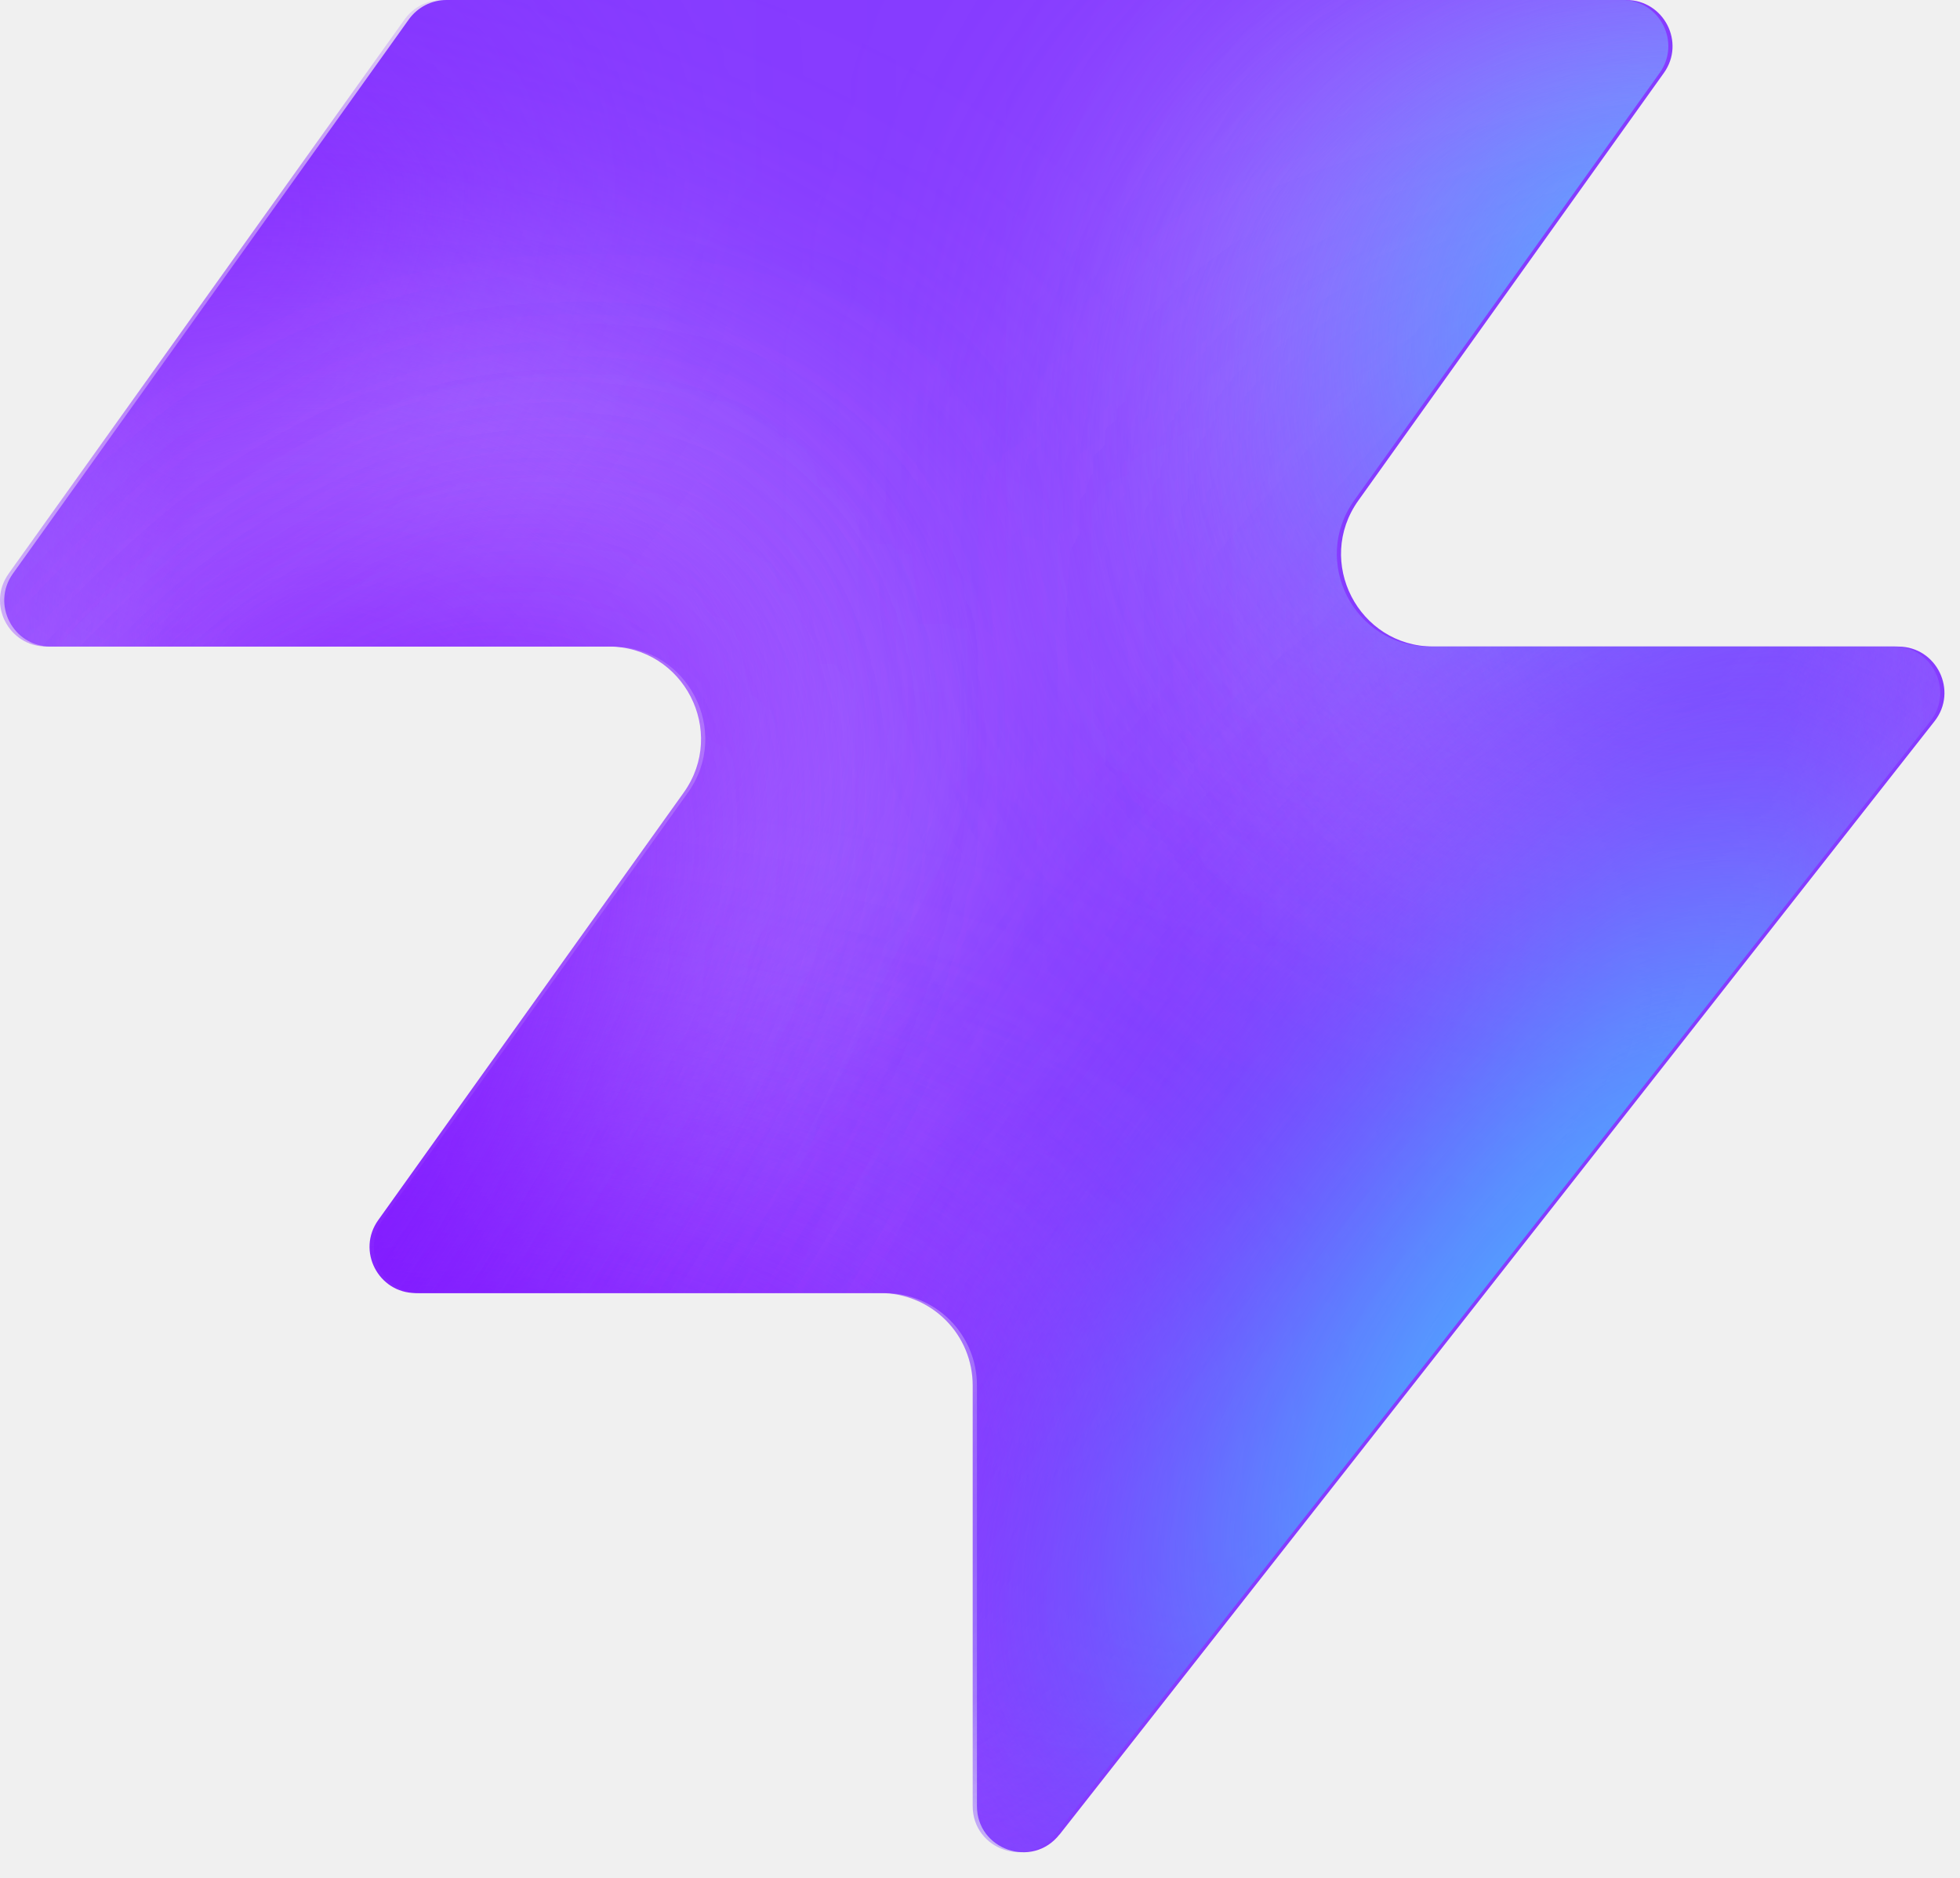
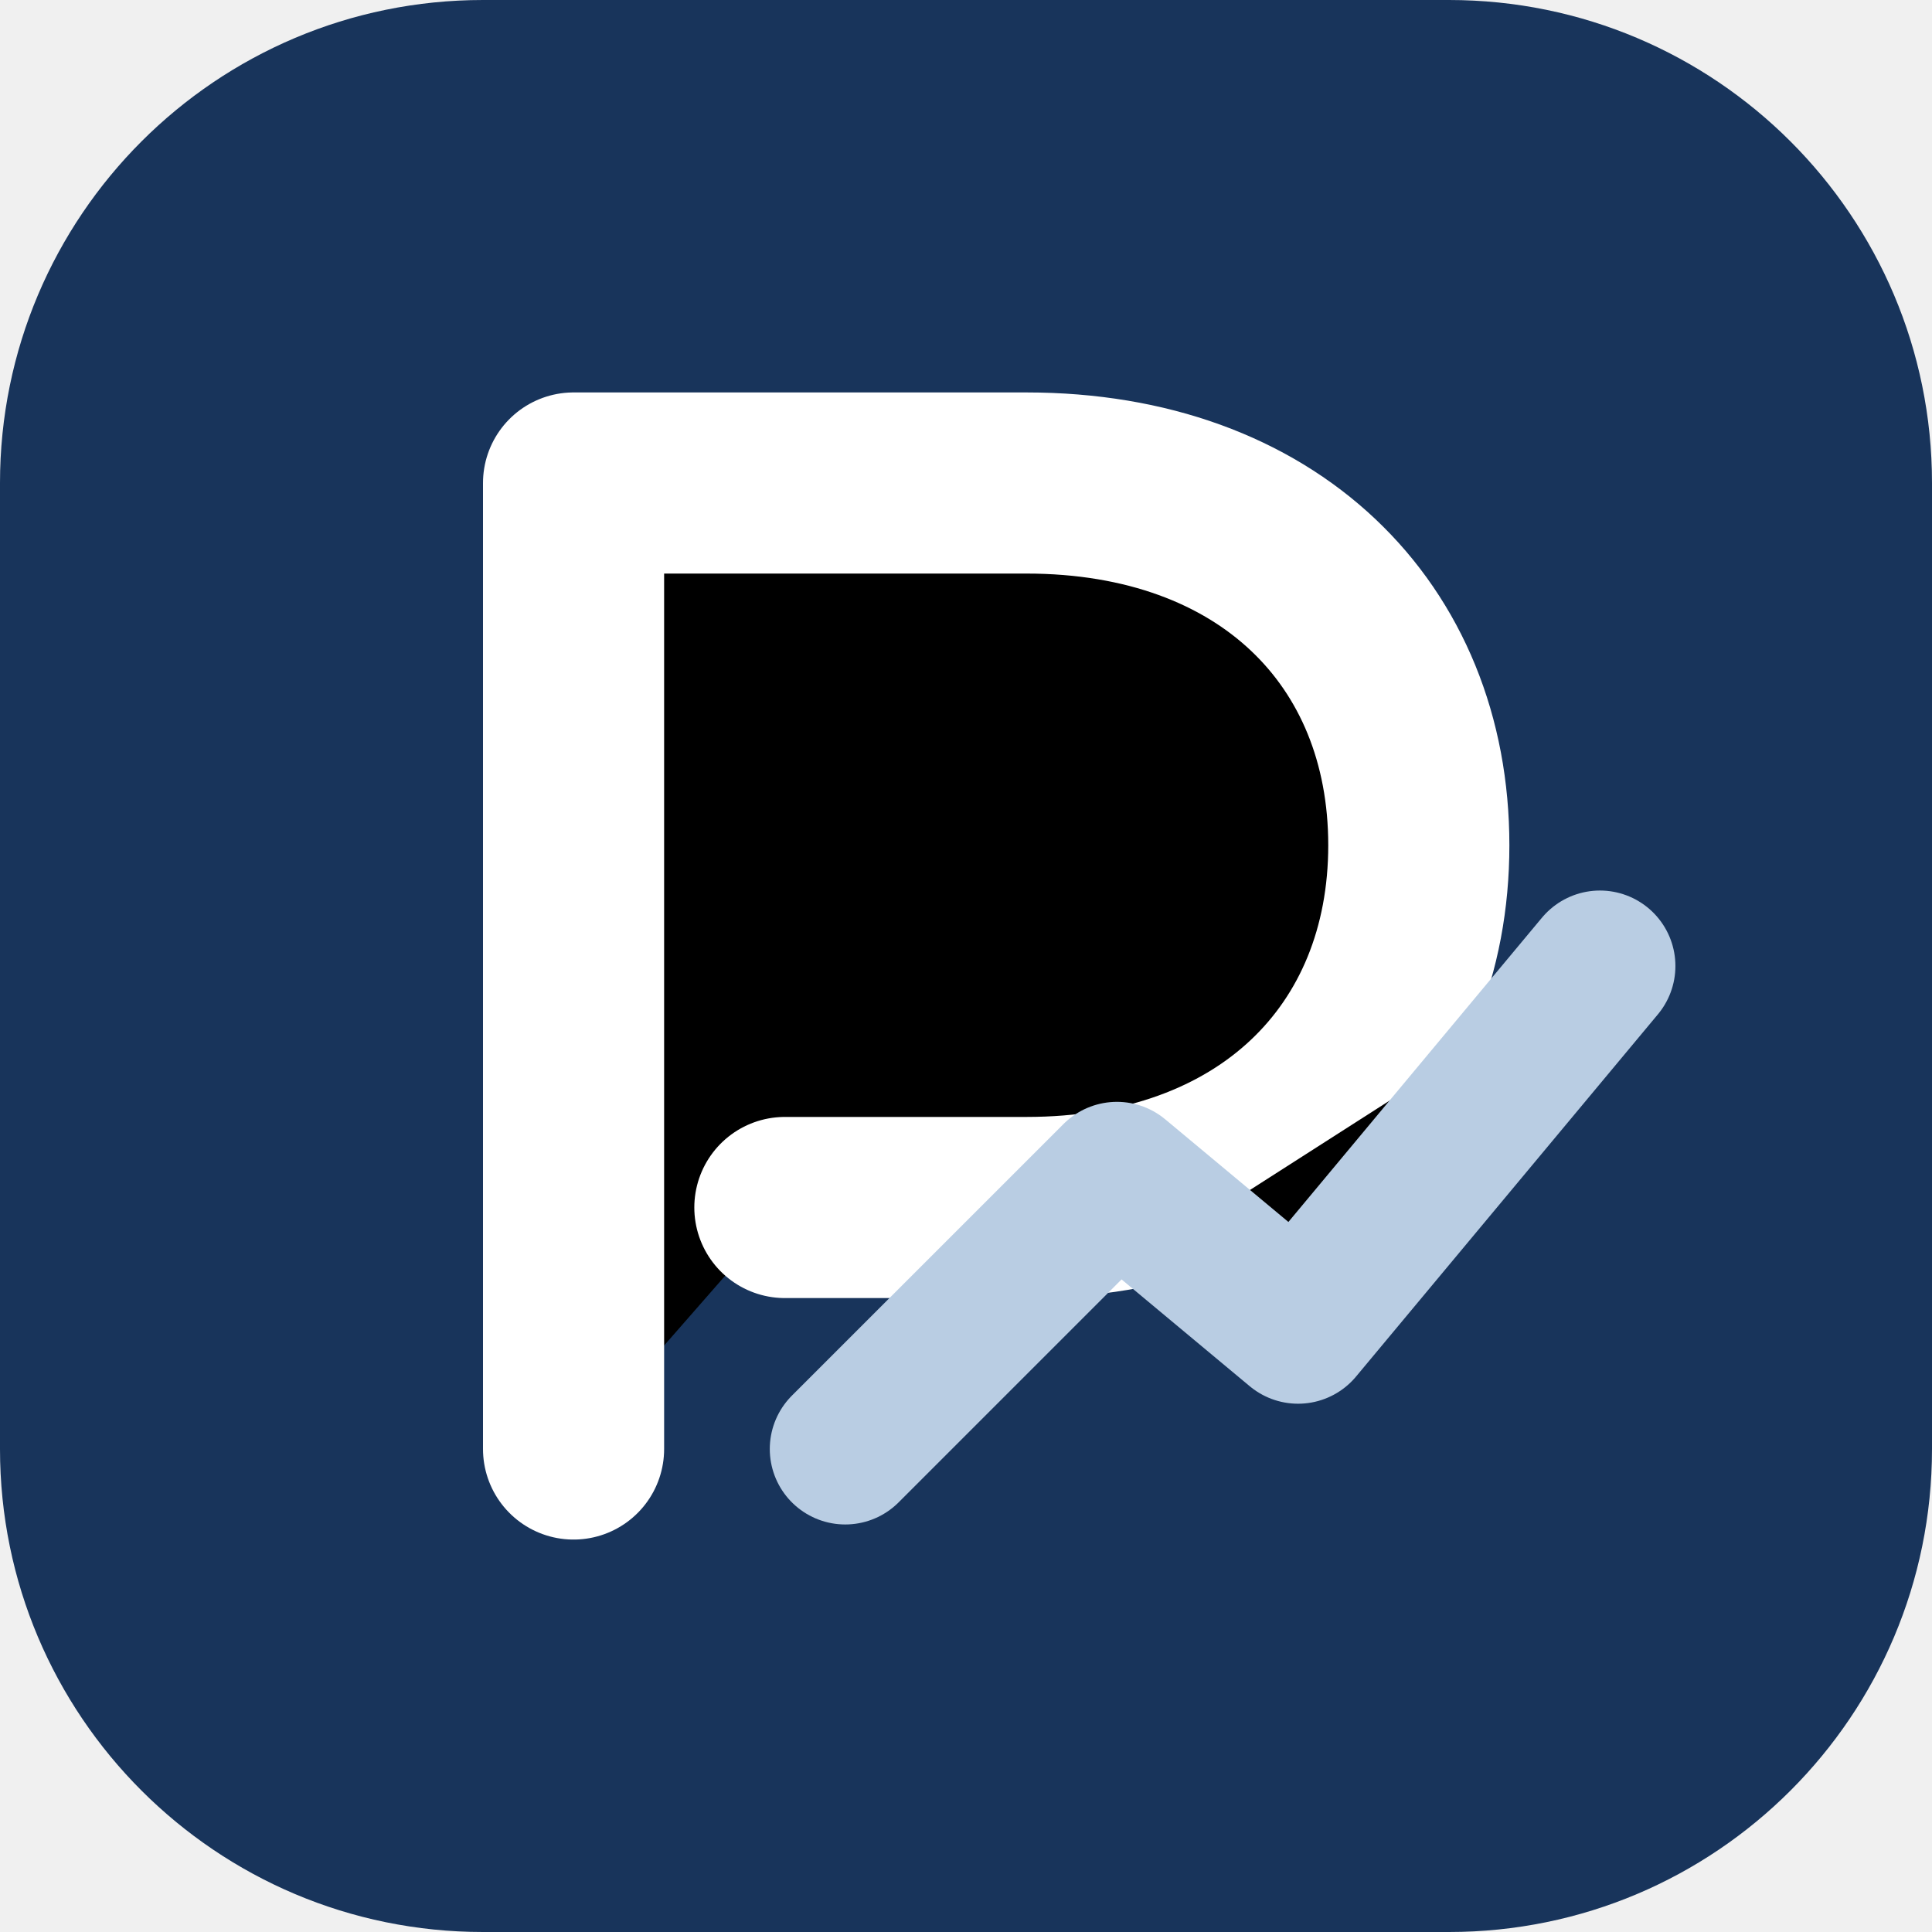
- <svg xmlns="http://www.w3.org/2000/svg" width="48" height="46" fill="none" viewBox="0 0 48 46">
-   <path fill="#863bff" d="M25.946 44.938c-.664.845-2.021.375-2.021-.698V33.937a2.26 2.26 0 0 0-2.262-2.262H10.287c-.92 0-1.456-1.04-.92-1.788l7.48-10.471c1.07-1.497 0-3.578-1.842-3.578H1.237c-.92 0-1.456-1.04-.92-1.788L10.013.474c.214-.297.556-.474.92-.474h28.894c.92 0 1.456 1.04.92 1.788l-7.48 10.471c-1.07 1.498 0 3.579 1.842 3.579h11.377c.943 0 1.473 1.088.89 1.83L25.947 44.94z" style="fill:#863bff;fill:color(display-p3 .525 .23 1);fill-opacity:1" />
-   <mask id="a" width="48" height="46" x="0" y="0" maskUnits="userSpaceOnUse" style="mask-type:alpha">
-     <path fill="#000" d="M25.842 44.938c-.664.844-2.021.375-2.021-.698V33.937a2.26 2.26 0 0 0-2.262-2.262H10.183c-.92 0-1.456-1.04-.92-1.788l7.48-10.471c1.07-1.498 0-3.579-1.842-3.579H1.133c-.92 0-1.456-1.04-.92-1.787L9.91.473c.214-.297.556-.474.92-.474h28.894c.92 0 1.456 1.04.92 1.788l-7.48 10.471c-1.07 1.498 0 3.578 1.842 3.578h11.377c.943 0 1.473 1.088.89 1.832L25.843 44.94z" style="fill:#000;fill-opacity:1" />
-   </mask>
-   <g mask="url(#a)">
-     <g filter="url(#b)">
-       <ellipse cx="5.508" cy="14.704" fill="#ede6ff" rx="5.508" ry="14.704" style="fill:#ede6ff;fill:color(display-p3 .927 .903 1);fill-opacity:1" transform="matrix(.00324 1 1 -.00324 -4.47 31.516)" />
-     </g>
-     <g filter="url(#c)">
-       <ellipse cx="10.399" cy="29.851" fill="#ede6ff" rx="10.399" ry="29.851" style="fill:#ede6ff;fill:color(display-p3 .927 .903 1);fill-opacity:1" transform="matrix(.00324 1 1 -.00324 -39.328 7.883)" />
-     </g>
-     <g filter="url(#d)">
-       <ellipse cx="5.508" cy="30.487" fill="#7e14ff" rx="5.508" ry="30.487" style="fill:#7e14ff;fill:color(display-p3 .492 .077 1);fill-opacity:1" transform="rotate(89.814 -25.913 -14.639)scale(1 -1)" />
-     </g>
-     <g filter="url(#e)">
-       <ellipse cx="5.508" cy="30.599" fill="#7e14ff" rx="5.508" ry="30.599" style="fill:#7e14ff;fill:color(display-p3 .492 .077 1);fill-opacity:1" transform="rotate(89.814 -32.644 -3.334)scale(1 -1)" />
-     </g>
-     <g filter="url(#f)">
-       <ellipse cx="5.508" cy="30.599" fill="#7e14ff" rx="5.508" ry="30.599" style="fill:#7e14ff;fill:color(display-p3 .492 .077 1);fill-opacity:1" transform="matrix(.00324 1 1 -.00324 -34.34 30.47)" />
-     </g>
-     <g filter="url(#g)">
-       <ellipse cx="14.072" cy="22.078" fill="#ede6ff" rx="14.072" ry="22.078" style="fill:#ede6ff;fill:color(display-p3 .927 .903 1);fill-opacity:1" transform="rotate(93.35 24.506 48.493)scale(-1 1)" />
-     </g>
-     <g filter="url(#h)">
-       <ellipse cx="3.47" cy="21.501" fill="#7e14ff" rx="3.47" ry="21.501" style="fill:#7e14ff;fill:color(display-p3 .492 .077 1);fill-opacity:1" transform="rotate(89.009 28.708 47.59)scale(-1 1)" />
-     </g>
-     <g filter="url(#i)">
-       <ellipse cx="3.47" cy="21.501" fill="#7e14ff" rx="3.47" ry="21.501" style="fill:#7e14ff;fill:color(display-p3 .492 .077 1);fill-opacity:1" transform="rotate(89.009 28.708 47.59)scale(-1 1)" />
-     </g>
-     <g filter="url(#j)">
-       <ellipse cx=".387" cy="8.972" fill="#7e14ff" rx="4.407" ry="29.108" style="fill:#7e14ff;fill:color(display-p3 .492 .077 1);fill-opacity:1" transform="rotate(39.51 .387 8.972)" />
-     </g>
-     <g filter="url(#k)">
-       <ellipse cx="47.523" cy="-6.092" fill="#7e14ff" rx="4.407" ry="29.108" style="fill:#7e14ff;fill:color(display-p3 .492 .077 1);fill-opacity:1" transform="rotate(37.892 47.523 -6.092)" />
-     </g>
-     <g filter="url(#l)">
-       <ellipse cx="41.412" cy="6.333" fill="#47bfff" rx="5.971" ry="9.665" style="fill:#47bfff;fill:color(display-p3 .28 .748 1);fill-opacity:1" transform="rotate(37.892 41.412 6.333)" />
-     </g>
-     <g filter="url(#m)">
-       <ellipse cx="-1.879" cy="38.332" fill="#7e14ff" rx="4.407" ry="29.108" style="fill:#7e14ff;fill:color(display-p3 .492 .077 1);fill-opacity:1" transform="rotate(37.892 -1.88 38.332)" />
-     </g>
-     <g filter="url(#n)">
-       <ellipse cx="-1.879" cy="38.332" fill="#7e14ff" rx="4.407" ry="29.108" style="fill:#7e14ff;fill:color(display-p3 .492 .077 1);fill-opacity:1" transform="rotate(37.892 -1.88 38.332)" />
-     </g>
-     <g filter="url(#o)">
-       <ellipse cx="35.651" cy="29.907" fill="#7e14ff" rx="4.407" ry="29.108" style="fill:#7e14ff;fill:color(display-p3 .492 .077 1);fill-opacity:1" transform="rotate(37.892 35.651 29.907)" />
-     </g>
-     <g filter="url(#p)">
-       <ellipse cx="38.418" cy="32.4" fill="#47bfff" rx="5.971" ry="15.297" style="fill:#47bfff;fill:color(display-p3 .28 .748 1);fill-opacity:1" transform="rotate(37.892 38.418 32.4)" />
-     </g>
-   </g>
-   <defs>
-     <filter id="b" width="60.045" height="41.654" x="-19.77" y="16.149" color-interpolation-filters="sRGB" filterUnits="userSpaceOnUse">
-       <feFlood flood-opacity="0" result="BackgroundImageFix" />
-       <feBlend in="SourceGraphic" in2="BackgroundImageFix" result="shape" />
-       <feGaussianBlur result="effect1_foregroundBlur_2002_17158" stdDeviation="7.659" />
-     </filter>
-     <filter id="c" width="90.34" height="51.437" x="-54.613" y="-7.533" color-interpolation-filters="sRGB" filterUnits="userSpaceOnUse">
-       <feFlood flood-opacity="0" result="BackgroundImageFix" />
-       <feBlend in="SourceGraphic" in2="BackgroundImageFix" result="shape" />
-       <feGaussianBlur result="effect1_foregroundBlur_2002_17158" stdDeviation="7.659" />
-     </filter>
-     <filter id="d" width="79.355" height="29.4" x="-49.64" y="2.03" color-interpolation-filters="sRGB" filterUnits="userSpaceOnUse">
-       <feFlood flood-opacity="0" result="BackgroundImageFix" />
-       <feBlend in="SourceGraphic" in2="BackgroundImageFix" result="shape" />
-       <feGaussianBlur result="effect1_foregroundBlur_2002_17158" stdDeviation="4.596" />
-     </filter>
-     <filter id="e" width="79.579" height="29.4" x="-45.045" y="20.029" color-interpolation-filters="sRGB" filterUnits="userSpaceOnUse">
-       <feFlood flood-opacity="0" result="BackgroundImageFix" />
-       <feBlend in="SourceGraphic" in2="BackgroundImageFix" result="shape" />
-       <feGaussianBlur result="effect1_foregroundBlur_2002_17158" stdDeviation="4.596" />
-     </filter>
-     <filter id="f" width="79.579" height="29.4" x="-43.513" y="21.178" color-interpolation-filters="sRGB" filterUnits="userSpaceOnUse">
-       <feFlood flood-opacity="0" result="BackgroundImageFix" />
-       <feBlend in="SourceGraphic" in2="BackgroundImageFix" result="shape" />
-       <feGaussianBlur result="effect1_foregroundBlur_2002_17158" stdDeviation="4.596" />
-     </filter>
-     <filter id="g" width="74.749" height="58.852" x="15.756" y="-17.901" color-interpolation-filters="sRGB" filterUnits="userSpaceOnUse">
-       <feFlood flood-opacity="0" result="BackgroundImageFix" />
-       <feBlend in="SourceGraphic" in2="BackgroundImageFix" result="shape" />
-       <feGaussianBlur result="effect1_foregroundBlur_2002_17158" stdDeviation="7.659" />
-     </filter>
-     <filter id="h" width="61.377" height="25.362" x="23.548" y="2.284" color-interpolation-filters="sRGB" filterUnits="userSpaceOnUse">
-       <feFlood flood-opacity="0" result="BackgroundImageFix" />
-       <feBlend in="SourceGraphic" in2="BackgroundImageFix" result="shape" />
-       <feGaussianBlur result="effect1_foregroundBlur_2002_17158" stdDeviation="4.596" />
-     </filter>
-     <filter id="i" width="61.377" height="25.362" x="23.548" y="2.284" color-interpolation-filters="sRGB" filterUnits="userSpaceOnUse">
-       <feFlood flood-opacity="0" result="BackgroundImageFix" />
-       <feBlend in="SourceGraphic" in2="BackgroundImageFix" result="shape" />
-       <feGaussianBlur result="effect1_foregroundBlur_2002_17158" stdDeviation="4.596" />
-     </filter>
-     <filter id="j" width="56.045" height="63.649" x="-27.636" y="-22.853" color-interpolation-filters="sRGB" filterUnits="userSpaceOnUse">
-       <feFlood flood-opacity="0" result="BackgroundImageFix" />
-       <feBlend in="SourceGraphic" in2="BackgroundImageFix" result="shape" />
-       <feGaussianBlur result="effect1_foregroundBlur_2002_17158" stdDeviation="4.596" />
-     </filter>
-     <filter id="k" width="54.814" height="64.646" x="20.116" y="-38.415" color-interpolation-filters="sRGB" filterUnits="userSpaceOnUse">
-       <feFlood flood-opacity="0" result="BackgroundImageFix" />
-       <feBlend in="SourceGraphic" in2="BackgroundImageFix" result="shape" />
-       <feGaussianBlur result="effect1_foregroundBlur_2002_17158" stdDeviation="4.596" />
-     </filter>
-     <filter id="l" width="33.541" height="35.313" x="24.641" y="-11.323" color-interpolation-filters="sRGB" filterUnits="userSpaceOnUse">
-       <feFlood flood-opacity="0" result="BackgroundImageFix" />
-       <feBlend in="SourceGraphic" in2="BackgroundImageFix" result="shape" />
-       <feGaussianBlur result="effect1_foregroundBlur_2002_17158" stdDeviation="4.596" />
-     </filter>
-     <filter id="m" width="54.814" height="64.646" x="-29.286" y="6.009" color-interpolation-filters="sRGB" filterUnits="userSpaceOnUse">
-       <feFlood flood-opacity="0" result="BackgroundImageFix" />
-       <feBlend in="SourceGraphic" in2="BackgroundImageFix" result="shape" />
-       <feGaussianBlur result="effect1_foregroundBlur_2002_17158" stdDeviation="4.596" />
-     </filter>
-     <filter id="n" width="54.814" height="64.646" x="-29.286" y="6.009" color-interpolation-filters="sRGB" filterUnits="userSpaceOnUse">
-       <feFlood flood-opacity="0" result="BackgroundImageFix" />
-       <feBlend in="SourceGraphic" in2="BackgroundImageFix" result="shape" />
-       <feGaussianBlur result="effect1_foregroundBlur_2002_17158" stdDeviation="4.596" />
-     </filter>
-     <filter id="o" width="54.814" height="64.646" x="8.244" y="-2.416" color-interpolation-filters="sRGB" filterUnits="userSpaceOnUse">
-       <feFlood flood-opacity="0" result="BackgroundImageFix" />
-       <feBlend in="SourceGraphic" in2="BackgroundImageFix" result="shape" />
-       <feGaussianBlur result="effect1_foregroundBlur_2002_17158" stdDeviation="4.596" />
-     </filter>
-     <filter id="p" width="39.409" height="43.623" x="18.713" y="10.588" color-interpolation-filters="sRGB" filterUnits="userSpaceOnUse">
-       <feFlood flood-opacity="0" result="BackgroundImageFix" />
-       <feBlend in="SourceGraphic" in2="BackgroundImageFix" result="shape" />
-       <feGaussianBlur result="effect1_foregroundBlur_2002_17158" stdDeviation="4.596" />
-     </filter>
-   </defs>
+ <svg xmlns="http://www.w3.org/2000/svg" width="64" height="64" viewBox="0 0 64 64">
+   <rect width="64" height="64" rx="16" fill="#18345b" />
+   <path d="M19 48V16H34C42 16 47 21 47 28C47 35 42 40 34 40H26" stroke="#fff" stroke-width="6" stroke-linecap="round" stroke-linejoin="round" />
+   <path d="M28 48L37 39L43 44L53 32" stroke="#b9cde3" stroke-width="5" stroke-linecap="round" stroke-linejoin="round" />
</svg>
